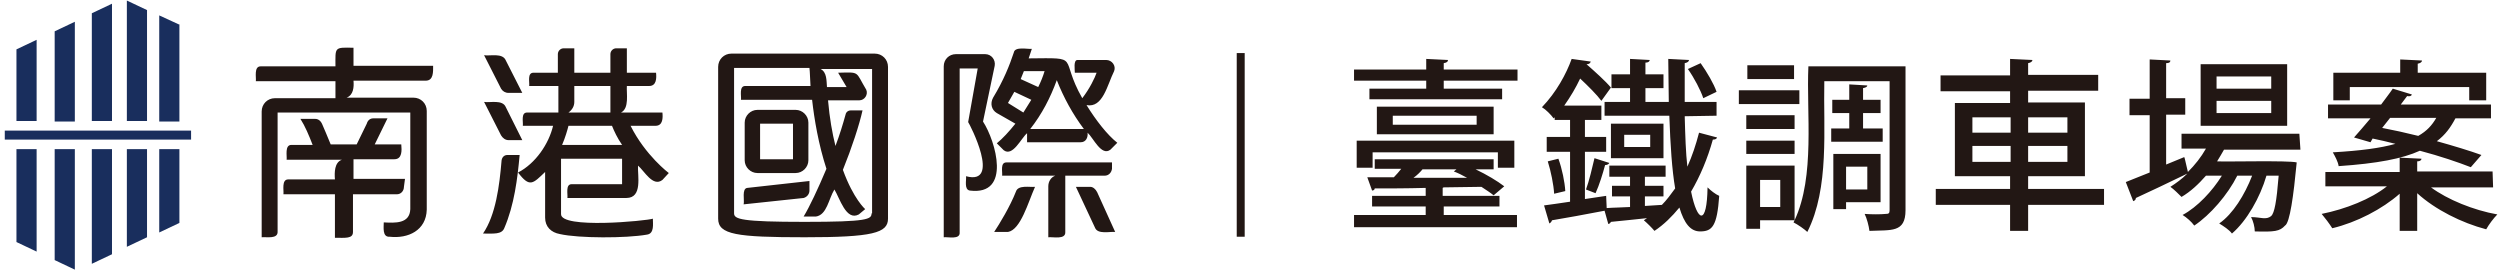
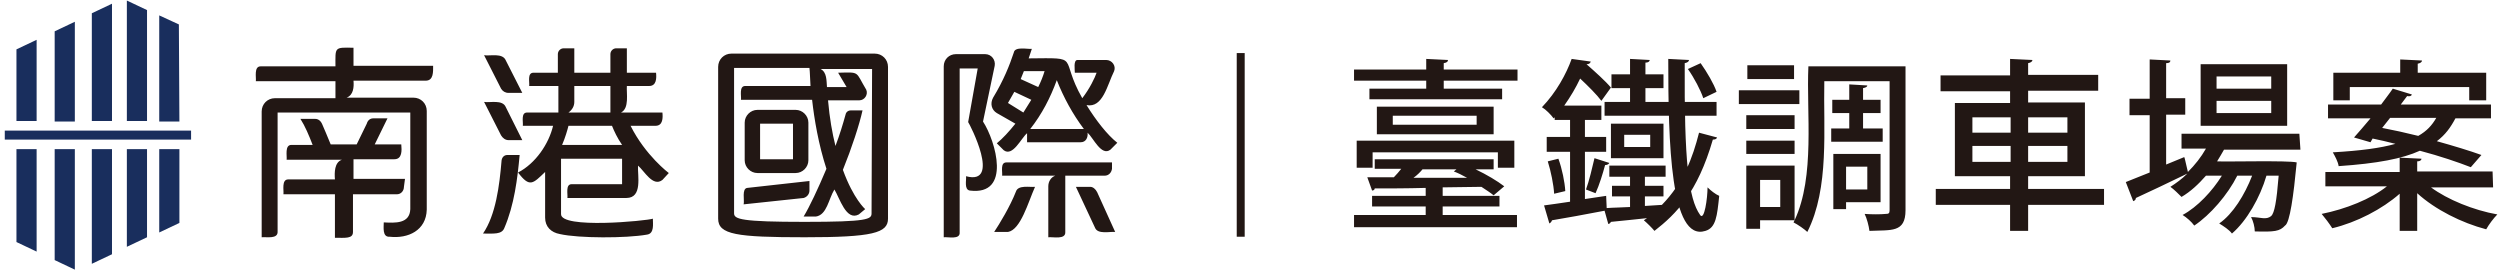
- <svg xmlns="http://www.w3.org/2000/svg" version="1.1" id="圖層_1" x="0px" y="0px" viewBox="0 0 471 51" style="enable-background:new 0 0 471 51;" xml:space="preserve">
-   <style type="text/css">
- 	.st0{fill:#192E5D;}
- 	.st1{fill:#221714;}
- </style>
-   <path class="st0" d="M36,24.6H0.9v1.7H36V24.6z M30,43.8l3.8-1.8V28.1H30V43.8z M23.9,46.5l3.8-1.8V28.1h-3.8V46.5z M17.3,49.7  l3.8-1.8V28.1h-3.8V49.7z M10.3,49l3.8,1.8V28.1h-3.8V49z M3.1,45.6l3.8,1.8V28.1H3.1V45.6z M6.9,7.5L3.1,9.3v13.5h3.8V7.5z   M14.1,4.1l-3.8,1.8v17h3.8V4.1z M21.1,0.7l-3.8,1.8v20.3h3.8V0.7z M27.7,1.9l-3.8-1.8v22.7h3.8V1.9z M33.7,4.6L30,2.9v20h3.8V4.6z" />
-   <path class="st1" d="M76.3,33.7h-9.7V30h7.7c1.5,0,1.4-1.7,1.3-2.8h-5l2.4-4.9h-2.7c-0.5,0-1,0.3-1.2,1l-1.9,3.9h-4.9  c-0.6-1.5-1.3-3.1-1.6-3.8c-0.3-0.7-0.8-1-1.3-1h-2.8c0.9,1.4,1.6,3.1,2.3,4.9h-4c-1.3,0-0.8,2.1-0.9,2.8h10.4  c-1.4,0.5-1.4,2.4-1.3,3.7h-8.8c-1.3,0-0.8,2.1-0.9,2.8h9.7v8.2c2,0,3.4,0.2,3.4-1.1c0,0,0-7.1,0-7.1h8.3c0.7,0,1.3-0.6,1.3-1.4  L76.3,33.7z M66.6,9c-3.7-0.1-3.4-0.1-3.4,3.5H49.1c-1.3,0-0.8,2.1-0.9,2.8h15v3.2H51.8c-1.4,0-2.5,1.1-2.5,2.5v23.7  c0.9-0.1,3.1,0.4,3-1.1c0,0,0-22.4,0-22.4h25v18.2c-0.1,2.8-2.9,2.6-5,2.5c0,0.9-0.3,2.8,1.1,2.7c3.5,0.4,6.9-1.2,7-5.1  c0,0,0-18.6,0-18.6c0-1.4-1.1-2.5-2.5-2.5H65.3c1.3-0.5,1.4-2,1.3-3.2h13.6c1.5,0,1.4-1.7,1.4-2.8h-15L66.6,9z M152.5,35.9v-1.8  l-11.7,1.3c-1.1,0.1-0.5,2.4-0.7,3.1l11.3-1.2C152.1,37.1,152.5,36.5,152.5,35.9z M142.7,32.6h7.2c1.3,0,2.4-1.1,2.4-2.4v-7.1  c0-1.3-1.1-2.4-2.4-2.4h-7.2c-1.3,0-2.4,1.1-2.4,2.4v7.1C140.3,31.5,141.4,32.6,142.7,32.6z M143.2,23.3h6.2V30h-6.2V23.3z   M164.8,10.1c0,0-27,0-27,0c-1.4,0-2.5,1.1-2.5,2.5v28.6c0,3,3.5,3.5,16.3,3.5s15.7-0.8,15.7-3.5c0,0,0-28.6,0-28.6  C167.3,11.2,166.2,10.1,164.8,10.1z M164.2,40.2c0,1.1-0.7,1.6-12.6,1.6s-13.3-0.5-13.3-1.6V12.8h14.2c0.1,0.8,0.1,1.9,0.2,3.4  h-12.3c-1.2,0-0.7,1.9-0.8,2.6h13.4c0.4,3.6,1.2,8.4,2.7,13c-1.6,3.8-3.2,7.2-4.3,9h2.3c2.1-0.3,2.4-3.3,3.5-5.1  c1,1.6,2.2,6,4.6,4.7c0,0,1.2-1,1.2-1s-2.2-1.9-4.2-7.4c1.7-4.2,3.1-8.5,3.7-11.2h-2.2c-0.5,0-0.9,0.3-1,0.8  c-0.5,1.8-1.1,3.8-1.9,5.9c-0.6-2.4-1.1-5.2-1.4-8.6h5.9c1,0,1.7-1.1,1.3-2c-2.1-3.5-1.1-3.3-5.3-3.2l1.6,2.7h-3.7  c-0.1-1.2,0-2.8-1.2-3.4h9.7V40.2z M209.5,31.8v-1.2h-19.9c-1.2,0-0.7,1.8-0.8,2.5h10c-0.8,0.3-1.3,1.1-1.3,2v9.6  c0.9-0.1,3.3,0.5,3.2-1c0,0,0-10.6,0-10.6h7.4C208.9,33.1,209.4,32.5,209.5,31.8L209.5,31.8z M185.2,22.9l2.2-10.5  c0.2-1.1-0.6-2.2-1.8-2.2h-5.5c-1.3,0-2.3,1-2.3,2.3v32.2c0.8-0.1,3.1,0.5,3-0.9c0,0,0-30.9,0-30.9h3.4L182.4,23  c0.3,0.4,6.3,12-0.4,10.2c0.1,0.7-0.4,2.5,0.7,2.7C190.6,36.9,187.6,26.6,185.2,22.9L185.2,22.9z M205.4,35.2h-2.7l3.6,7.7  c0.5,1.3,2.8,0.7,3.8,0.8l-3.4-7.5C206.4,35.6,205.9,35.2,205.4,35.2z M191.4,36.1c-1.1,2.8-3.1,6.1-4.1,7.6h2.6  c2.4-0.4,3.8-5.6,5.1-8.5C194,35.3,191.8,34.8,191.4,36.1z M187.8,21.3l3.5,2c-1.2,1.5-2.4,2.8-3.5,3.7l1.3,1.3  c1.7,1.3,3.3-2.3,4.4-3.2v1.7h10.1c1,0,1.4-0.9,1.3-1.8c1.1,1,2.6,4.5,4.3,3.2c0,0,1.3-1.3,1.3-1.3c-1.9-1.5-4-4.2-5.8-7.1  c3.1,0.6,3.9-3.8,5.2-6.4c0.4-1-0.4-2.1-1.5-2.1H203c-0.8,0-0.5,1.8-0.5,2.4h4.1c-0.3,0.9-1.3,3-2.7,4.8c-4.5-7.9,0.1-7.6-10.1-7.5  c0.2-0.6,0.4-1.2,0.6-1.8c-0.8,0.1-3.2-0.5-3.4,0.7c-0.8,2.4-1.9,5.2-3.9,8.5C186.5,19.5,186.8,20.7,187.8,21.3L187.8,21.3z   M199.1,15.1c1.3,3.3,3,6.4,5.1,9.2c-0.2,0-9.9,0-10.1,0C196.3,21.5,197.9,18.4,199.1,15.1L199.1,15.1z M192.9,13.4h3.9  c-0.3,1-0.7,2-1.2,3l-3.3-1.5C192.5,14.4,192.7,13.9,192.9,13.4L192.9,13.4z M191.1,17.3l3.2,1.5c-0.5,0.8-1,1.6-1.5,2.4l-2.9-1.8  C190.3,18.7,190.7,18,191.1,17.3L191.1,17.3z M95.8,17.5h2.6l-3.1-6.1c-0.6-1.5-3-0.8-4.1-1l3.2,6.3C94.7,17.2,95.2,17.5,95.8,17.5z   M95.8,26.4h2.6l-3.1-6.2c-0.6-1.5-3-0.8-4.1-1l3.2,6.3C94.7,26,95.2,26.4,95.8,26.4z M95.6,29.2c-0.6,0-1,0.4-1.1,1  C94.1,35,93.4,40.5,91,44c2,0,3.5,0.2,4-1c1.9-4.4,2.5-9.4,2.9-13.8L95.6,29.2z M118.8,23.7h4.7c1.4,0,1.4-1.5,1.3-2.5h-7.8  c1.6-0.8,1-3.6,1.1-5h4.2c1.4,0,1.4-1.5,1.3-2.5h-5.5V9.1h-2c-0.6,0-1.1,0.5-1.1,1.1v3.5h-6.8V9.1h-2c-0.6,0-1.1,0.5-1.1,1.1v3.5  h-4.6c-1.2,0-0.7,1.8-0.8,2.5h5.5v5h-5.9c-1.2,0-0.7,1.8-0.8,2.5h5.7c-0.8,3.4-3.3,7.1-6.6,8.8c2.2,2.9,2.8,2.1,5.1-0.1V41  c0,1.7,1.1,2.8,2.8,3.1c3.5,0.8,12.5,0.8,16.4,0.1c1.4-0.2,1.1-2,1.1-3c-1.1,0.4-17.5,2-17.3-0.9c0,0,0-10.4,0-10.4h11.5v4.8h-9.5  c-1.2,0-0.7,1.9-0.8,2.6h11.1c3.1,0,2.1-4.2,2.2-6.1c1.2,1,2.8,4.1,4.6,2.7c0,0,1.2-1.3,1.2-1.3S121.6,29.3,118.8,23.7L118.8,23.7z   M108.2,19.2v-3h6.8v5h-7.9C107.8,20.7,108.2,20,108.2,19.2z M105.9,27.3c0.6-1.4,1-2.8,1.2-3.6h8.2c0.4,1,1,2.3,1.9,3.6  C117.3,27.3,106,27.3,105.9,27.3z M233,10h1.5v34.6H233V10z M272,13.1h13.9v2.1H272v1.5h11v2H258v-2h10.7v-1.5h-13.6v-2.1h13.6v-2  l4.1,0.2c0,0.3-0.2,0.5-0.8,0.6L272,13.1L272,13.1z M272,38.9v1.6h13.8v2.3h-30.7v-2.3h13.5v-1.6h-10.1v-2h10.1v-1.5  c-3.6,0.1-7,0.1-9.6,0.1c0,0.2-0.2,0.4-0.5,0.4l-0.9-2.5c1.5,0,3.1,0,5,0c0.5-0.5,1-1.1,1.4-1.6h-5V30h22.4v1.9h-3.4  c2.1,1,4.1,2.2,5.4,3.2l-2,1.7c-0.6-0.5-1.4-1-2.3-1.6l-7,0.1c-0.1,0-0.2,0-0.3,0.1v1.5h10.7v2L272,38.9L272,38.9z M255.6,31.6v-5.1  h29.7v5.1h-3.1v-2.9h-23.6v2.9H255.6L255.6,31.6z M259.4,20.1h22v5.2h-22V20.1z M278.2,23.5v-1.7h-15.8v1.7H278.2z M274.4,31.9H268  c-0.4,0.5-1,1.1-1.7,1.6h10.1c-0.9-0.5-1.7-0.9-2.5-1.2L274.4,31.9L274.4,31.9z M317.4,21.9c0.1,3.7,0.2,6.9,0.5,9.5  c0.9-2,1.6-4.1,2.2-6.4l3.4,0.9c-0.1,0.3-0.4,0.4-0.8,0.4c-1,3.6-2.4,6.9-4.1,9.8c1.2,5.9,3,6.4,3.1-0.8c0.6,0.6,1.5,1.3,2.2,1.6  c-0.4,5.7-1.3,6.7-3.6,6.7c-1.8,0-3-1.5-3.9-4.5c-1.4,1.7-2.9,3.2-4.7,4.4c-0.4-0.5-1.4-1.5-2-2c0.2-0.1,0.4-0.3,0.6-0.4  c-2.6,0.3-5,0.5-6.8,0.7c-0.1,0.2-0.3,0.4-0.5,0.4l-0.7-2.5c-3.7,0.7-7.4,1.4-9.9,1.8c-0.1,0.3-0.3,0.5-0.5,0.6l-1-3.4  c1.4-0.2,3-0.4,4.9-0.7v-9.4h-4.4v-2.8h4.4v-3.2h-2.9v-0.5l-0.2,0.2c-0.5-0.7-1.5-1.7-2.2-2.1c2.7-2.8,4.6-6.3,5.6-9.1l3.6,0.5  c-0.1,0.3-0.3,0.5-0.8,0.5c1.6,1.4,3.6,3.2,4.6,4.4l-1.8,2.5c-0.8-1.1-2.5-2.8-4-4.2c-0.8,1.7-1.8,3.4-3,5.1h7v2.7h-3.1v3.2h4v2.8  h-4v8.9l4-0.6l0.1,2.3c1.3-0.1,2.8-0.1,4.4-0.2v-2h-3.4v-2h3.4v-1.7h-3.9v-2.1h10.6v2.1h-3.9V35h3.5v2h-3.5v1.8l3.2-0.2  c0.9-0.9,1.7-2,2.5-3.1c-0.6-3.5-0.9-8.1-1.1-13.7h-12.2v-2.6h4.8v-2.6h-3.5v-2.6h3.5v-2.9l3.7,0.2c0,0.3-0.3,0.5-0.8,0.5v2.2h3.4  v2.6H310v2.6h4.4l-0.1-8.1l3.9,0.2c0,0.3-0.3,0.5-0.8,0.6c0,2.6,0,5.1,0,7.3h6v2.6L317.4,21.9L317.4,21.9z M292.8,36.5  c-0.1-1.7-0.6-4.2-1.2-6.1l2-0.5c0.7,1.9,1.2,4.4,1.3,6.1L292.8,36.5z M303.2,30.7c-0.1,0.2-0.4,0.4-0.8,0.4  c-0.4,1.5-1.1,3.8-1.8,5.3c0,0-1.8-0.7-1.8-0.7c0.6-1.6,1.2-4.2,1.6-5.9L303.2,30.7z M303.5,23.3h9.9v6.5h-9.9V23.3z M310.9,27.7  v-2.3H306v2.3H310.9z M320.4,11.9c1.2,1.7,2.5,3.9,3,5.4l-2.5,1.2c-0.5-1.5-1.7-3.8-2.9-5.5L320.4,11.9z M339,19.6h-11.4v-2.6H339  V19.6z M359,39.6c0,4.3-2.7,3.7-6.8,3.9c-0.1-0.9-0.5-2.4-0.9-3.2c1.3,0.1,3,0.1,4,0c0.5,0,0.7-0.1,0.7-0.7V15.3h-12.3  c-0.2,8.9,1,20.1-3.2,28.4c-0.5-0.5-1.8-1.4-2.6-1.8l0.2-0.4h-6.5v1.6H329V31.2h9.1v10.3c3.9-8.3,2.2-20.2,2.6-29H359L359,39.6  L359,39.6z M338.1,24.3H329v-2.6h9.1V24.3z M329,26.5h9.1V29H329V26.5z M338,14.9h-8.8v-2.6h8.8V14.9z M335.4,33.9h-3.8V39h3.8V33.9  z M348.4,24.2v-2.9h-3.2v-2.5h3.2v-2.9l3.4,0.2c0,0.2-0.2,0.4-0.8,0.5v2.2h3.3v2.5H351v2.9h3.7v2.5H345v-2.5L348.4,24.2L348.4,24.2z   M347.8,38.1v1.3h-2.4V29h8.9v9.1H347.8z M347.8,31.4v4.3h4v-4.3H347.8z M396.4,35.6v3h-14.3v4.9h-3.4v-4.9h-14v-3h14v-2.4h-10.4  V19.4h10.4v-2.2h-13.1v-3h13.1v-3.1l4.2,0.2c0,0.3-0.3,0.5-0.8,0.6v2.2h13.2v3h-13.2v2.2h10.7v13.9h-10.7v2.4H396.4z M371.6,22.1V25  h7.2v-2.9H371.6z M371.6,30.5h7.2v-3h-7.2V30.5z M389.5,22.1h-7.4V25h7.4V22.1z M389.5,30.5v-3h-7.4v3H389.5z M433.4,28.2h-14.4  c-0.4,0.7-0.8,1.4-1.3,2.2c1.8,0.1,13.5-0.2,15,0.2c-0.6,6.3-1.3,11.4-2.2,11.9c-1,1.1-2,1.2-5.7,1.1c0-0.8-0.3-2-0.7-2.7  c1.8,0,2.8,0.6,3.8-0.2c0.6-0.6,1-2.6,1.4-7.6h-2.3c-1.2,4.1-3.7,8.5-6.5,10.9c-0.5-0.7-1.6-1.4-2.4-1.9c2.6-1.8,4.8-5.4,6.2-9h-2.8  c-1.8,3.6-5.1,7.4-8.1,9.4c-0.5-0.7-1.4-1.5-2.2-2c2.8-1.5,5.6-4.5,7.4-7.4h-3c-1.4,1.6-2.9,3-4.6,4c-0.5-0.5-1.5-1.5-2.1-1.9  c1.1-0.7,2.2-1.5,3.2-2.5v0c-3.5,1.7-7.3,3.5-9.7,4.6c0,0.3-0.2,0.5-0.5,0.6l-1.4-3.6c1.2-0.5,2.8-1.1,4.5-1.8V21.7h-3.8v-3.1h3.8  v-7.4l3.9,0.2c0,0.3-0.2,0.5-0.8,0.5v6.6h3.6v3.1h-3.6v9.4l3.4-1.4c0.1,0.1,0.1,0.3,0.7,2.8c1.3-1.3,2.5-2.8,3.4-4.4h-4.6v-2.8h22.2  L433.4,28.2L433.4,28.2z M430.9,12.1v11.6h-16.3V12.1H430.9z M427.9,16.7v-2.3h-10.3v2.3H427.9z M427.9,21.3V19h-10.3v2.3H427.9z   M469.7,35.3H458c3.1,2.3,8,4.3,12.5,5.1c-0.7,0.7-1.6,1.9-2.1,2.8c-4.6-1.2-9.6-3.7-13-6.8v7.1h-3.3v-7c-3.3,2.9-8.1,5.4-12.7,6.5  c-0.5-0.8-1.4-2-2-2.7c4.5-0.9,9.3-2.8,12.3-5.2h-11.6v-2.7h14v-2.7l4.1,0.2c0,0.3-0.3,0.5-0.8,0.5v1.9h14.2L469.7,35.3L469.7,35.3z   M446.6,26.8l-3.1-0.9c0.9-1,2-2.3,3.1-3.6h-8v-2.6h10c0.8-1.1,1.6-2.1,2.2-3l3.6,1.1c-0.1,0.3-0.4,0.4-0.9,0.3  c-0.4,0.5-0.8,1.1-1.2,1.6h17v2.6h-6.7c-0.9,1.7-1.9,3.1-3.5,4.3c3.2,0.9,6.2,1.8,8.4,2.6l-2,2.3c-2.3-0.9-5.8-2.1-9.6-3.1  c-3.3,1.5-8,2.4-15.3,2.9c-0.1-0.8-0.7-1.9-1.1-2.6c5.2-0.3,9-0.8,11.8-1.6c-1.5-0.4-2.9-0.7-4.3-1L446.6,26.8L446.6,26.8z   M442.7,16.4v2.5h-3.1v-5.2h12.6v-2.5l4.1,0.2c0,0.3-0.3,0.5-0.8,0.6v1.7h12.9v5.2h-3.2v-2.5H442.7z M448.8,24.1  c2.1,0.4,4.4,0.9,6.8,1.5c1.6-0.9,2.6-2,3.4-3.4h-8.7L448.8,24.1z" />
+ <svg xmlns="http://www.w3.org/2000/svg" viewBox="0 0 471 51" fill="#221714">
+   <path fill="#192E5D" d="M36,24.6H0.9v1.7H36V24.6z M30,43.8l3.8-1.8V28.1H30V43.8z M23.9,46.5l3.8-1.8V28.1h-3.8V46.5z M17.3,49.7  l3.8-1.8V28.1h-3.8V49.7z M10.3,49l3.8,1.8V28.1h-3.8V49z M3.1,45.6l3.8,1.8V28.1H3.1V45.6z M6.9,7.5L3.1,9.3v13.5h3.8  C6.9,22.8,6.9,7.5,6.9,7.5z M14.1,4.1l-3.8,1.8v17h3.8V4.1z M21.1,0.7l-3.8,1.8v20.3h3.8V0.7z M27.7,1.9l-3.8-1.8v22.7h3.8V1.9z   M33.7,4.6L30,2.9v20h3.8L33.7,4.6L33.7,4.6z" />
+   <path d="M76.3,33.7h-9.7V30h7.7c1.5,0,1.4-1.7,1.3-2.8h-5l2.4-4.9h-2.7c-0.5,0-1,0.3-1.2,1l-1.9,3.9h-4.9  c-0.6-1.5-1.3-3.1-1.6-3.8c-0.3-0.7-0.8-1-1.3-1h-2.8c0.9,1.4,1.6,3.1,2.3,4.9h-4c-1.3,0-0.8,2.1-0.9,2.8h10.4  c-1.4,0.5-1.4,2.4-1.3,3.7h-8.8c-1.3,0-0.8,2.1-0.9,2.8h9.7v8.2c2,0,3.4,0.2,3.4-1.1v-7.1h8.3c0.7,0,1.3-0.6,1.3-1.4L76.3,33.7z   M66.6,9c-3.7-0.1-3.4-0.1-3.4,3.5H49.1c-1.3,0-0.8,2.1-0.9,2.8h15v3.2H51.8c-1.4,0-2.5,1.1-2.5,2.5v23.7c0.9-0.1,3.1,0.4,3-1.1  V21.2h25v18.2c-0.1,2.8-2.9,2.6-5,2.5c0,0.9-0.3,2.8,1.1,2.7c3.5,0.4,6.9-1.2,7-5.1V20.9c0-1.4-1.1-2.5-2.5-2.5H65.3  c1.3-0.5,1.4-2,1.3-3.2h13.6c1.5,0,1.4-1.7,1.4-2.8h-15L66.6,9z M152.5,35.9v-1.8l-11.7,1.3c-1.1,0.1-0.5,2.4-0.7,3.1l11.3-1.2  C152.1,37.1,152.5,36.5,152.5,35.9z M142.7,32.6h7.2c1.3,0,2.4-1.1,2.4-2.4v-7.1c0-1.3-1.1-2.4-2.4-2.4h-7.2c-1.3,0-2.4,1.1-2.4,2.4  v7.1C140.3,31.5,141.4,32.6,142.7,32.6z M143.2,23.3h6.2V30h-6.2V23.3z M164.8,10.1h-27c-1.4,0-2.5,1.1-2.5,2.5v28.6  c0,3,3.5,3.5,16.3,3.5s15.7-0.8,15.7-3.5V12.6C167.3,11.2,166.2,10.1,164.8,10.1z M164.2,40.2c0,1.1-0.7,1.6-12.6,1.6  s-13.3-0.5-13.3-1.6V12.8h14.2c0.1,0.8,0.1,1.9,0.2,3.4h-12.3c-1.2,0-0.7,1.9-0.8,2.6H153c0.4,3.6,1.2,8.4,2.7,13  c-1.6,3.8-3.2,7.2-4.3,9h2.3c2.1-0.3,2.4-3.3,3.5-5.1c1,1.6,2.2,6,4.6,4.7l1.2-1c0,0-2.2-1.9-4.2-7.4c1.7-4.2,3.1-8.5,3.7-11.2h-2.2  c-0.5,0-0.9,0.3-1,0.8c-0.5,1.8-1.1,3.8-1.9,5.9c-0.6-2.4-1.1-5.2-1.4-8.6h5.9c1,0,1.7-1.1,1.3-2c-2.1-3.5-1.1-3.3-5.3-3.2l1.6,2.7  h-3.7c-0.1-1.2,0-2.8-1.2-3.4h9.7L164.2,40.2L164.2,40.2z M209.5,31.8v-1.2h-19.9c-1.2,0-0.7,1.8-0.8,2.5h10c-0.8,0.3-1.3,1.1-1.3,2  v9.6c0.9-0.1,3.3,0.5,3.2-1V33.1h7.4C208.9,33.1,209.4,32.5,209.5,31.8L209.5,31.8z M185.2,22.9l2.2-10.5c0.2-1.1-0.6-2.2-1.8-2.2  h-5.5c-1.3,0-2.3,1-2.3,2.3v32.2c0.8-0.1,3.1,0.5,3-0.9V12.9h3.4L182.4,23c0.3,0.4,6.3,12-0.4,10.2c0.1,0.7-0.4,2.5,0.7,2.7  C190.6,36.9,187.6,26.6,185.2,22.9L185.2,22.9z M205.4,35.2h-2.7l3.6,7.7c0.5,1.3,2.8,0.7,3.8,0.8l-3.4-7.5  C206.4,35.6,205.9,35.2,205.4,35.2z M191.4,36.1c-1.1,2.8-3.1,6.1-4.1,7.6h2.6c2.4-0.4,3.8-5.6,5.1-8.5  C194,35.3,191.8,34.8,191.4,36.1z M187.8,21.3l3.5,2c-1.2,1.5-2.4,2.8-3.5,3.7l1.3,1.3c1.7,1.3,3.3-2.3,4.4-3.2v1.7h10.1  c1,0,1.4-0.9,1.3-1.8c1.1,1,2.6,4.5,4.3,3.2l1.3-1.3c-1.9-1.5-4-4.2-5.8-7.1c3.1,0.6,3.9-3.8,5.2-6.4c0.4-1-0.4-2.1-1.5-2.1H203  c-0.8,0-0.5,1.8-0.5,2.4h4.1c-0.3,0.9-1.3,3-2.7,4.8c-4.5-7.9,0.1-7.6-10.1-7.5c0.2-0.6,0.4-1.2,0.6-1.8c-0.8,0.1-3.2-0.5-3.4,0.7  c-0.8,2.4-1.9,5.2-3.9,8.5C186.5,19.5,186.8,20.7,187.8,21.3L187.8,21.3z M199.1,15.1c1.3,3.3,3,6.4,5.1,9.2c-0.2,0-9.9,0-10.1,0  C196.3,21.5,197.9,18.4,199.1,15.1L199.1,15.1z M192.9,13.4h3.9c-0.3,1-0.7,2-1.2,3l-3.3-1.5C192.5,14.4,192.7,13.9,192.9,13.4  L192.9,13.4z M191.1,17.3l3.2,1.5c-0.5,0.8-1,1.6-1.5,2.4l-2.9-1.8C190.3,18.7,190.7,18,191.1,17.3L191.1,17.3z M95.8,17.5h2.6  l-3.1-6.1c-0.6-1.5-3-0.8-4.1-1l3.2,6.3C94.7,17.2,95.2,17.5,95.8,17.5z M95.8,26.4h2.6l-3.1-6.2c-0.6-1.5-3-0.8-4.1-1l3.2,6.3  C94.7,26,95.2,26.4,95.8,26.4z M95.6,29.2c-0.6,0-1,0.4-1.1,1C94.1,35,93.4,40.5,91,44c2,0,3.5,0.2,4-1c1.9-4.4,2.5-9.4,2.9-13.8  H95.6z M118.8,23.7h4.7c1.4,0,1.4-1.5,1.3-2.5H117c1.6-0.8,1-3.6,1.1-5h4.2c1.4,0,1.4-1.5,1.3-2.5h-5.5V9.1h-2  c-0.6,0-1.1,0.5-1.1,1.1v3.5h-6.8V9.1h-2c-0.6,0-1.1,0.5-1.1,1.1v3.5h-4.6c-1.2,0-0.7,1.8-0.8,2.5h5.5v5h-5.9  c-1.2,0-0.7,1.8-0.8,2.5h5.7c-0.8,3.4-3.3,7.1-6.6,8.8c2.2,2.9,2.8,2.1,5.1-0.1V41c0,1.7,1.1,2.8,2.8,3.1c3.5,0.8,12.5,0.8,16.4,0.1  c1.4-0.2,1.1-2,1.1-3c-1.1,0.4-17.5,2-17.3-0.9V29.9h11.5v4.8h-9.5c-1.2,0-0.7,1.9-0.8,2.6H118c3.1,0,2.1-4.2,2.2-6.1  c1.2,1,2.8,4.1,4.6,2.7l1.2-1.3C126,32.6,121.6,29.3,118.8,23.7L118.8,23.7z M108.2,19.2v-3h6.8v5h-7.9  C107.8,20.7,108.2,20,108.2,19.2z M105.9,27.3c0.6-1.4,1-2.8,1.2-3.6h8.2c0.4,1,1,2.3,1.9,3.6C117.3,27.3,106,27.3,105.9,27.3z   M233,10h1.5v34.6H233V10z M272,16.7h11v2h-25v-2h10.7v-5.6l4.1,0.2c0,0.3-0.2,0.5-0.8,0.6 M255.1,15.2v-2.1h30.8v2.1 M271.8,40.5  h14v2.3h-30.7v-2.3h13.5v-5.1c-3.6,0.1-7,0.1-9.6,0.1c0,0.2-0.2,0.4-0.5,0.4l-0.9-2.5c1.5,0,3.1,0,5,0c0.5-0.5,1-1.1,1.4-1.6h-5V30  h22.4v1.9H278c2.1,1,4.1,2.2,5.4,3.2l-2,1.7c-0.6-0.5-1.4-1-2.3-1.6l-7.3,0.1V40.5z M258.5,38.9v-2l24,0v2 M255.6,31.6v-5.1h29.7  v5.1h-3.1v-2.9h-23.6v2.9H255.6L255.6,31.6z M259.4,20.1h22v5.2h-22V20.1z M278.2,23.5v-1.7h-15.8v1.7H278.2z M274.4,31.9H268  c-0.4,0.5-1,1.1-1.7,1.6h10.1c-0.9-0.5-1.7-0.9-2.5-1.2L274.4,31.9L274.4,31.9z M303.7,37v-2l9.7,0v2 M311.7,43.5  c-0.4-0.5-1.4-1.5-2-2c0.2-0.1,0.4-0.3,0.6-0.4c-2.6,0.3-5,0.5-6.8,0.7c-0.1,0.2-0.3,0.4-0.5,0.4l-0.7-2.5c-3.7,0.7-7.4,1.4-9.9,1.8  c-0.1,0.3-0.3,0.5-0.5,0.6l-1-3.4c1.4-0.2,3-0.4,4.9-0.7v-9.4h-4.4v-2.8h4.4v-3.2h-2.9v-0.5l-0.2,0.2c-0.5-0.7-1.5-1.7-2.2-2.1  c2.7-2.8,4.6-6.3,5.6-9.1l3.6,0.5c-0.1,0.3-0.3,0.5-0.8,0.5c1.6,1.4,3.6,3.2,4.6,4.4l-1.8,2.5c-0.8-1.1-2.5-2.8-4-4.2  c-0.8,1.7-1.8,3.4-3,5.1h7v2.7h-3.1v3.2h4v2.8h-4v8.9l4-0.6l0.1,2.3c1.3-0.1,2.8-0.1,4.4-0.2v-5.7h-3.9v-2.1h10.6v2.1h-3.9v5.5  l3.2-0.2c4.1-4.2,5.8-8.9,7-13.6l3.4,0.9c-0.1,0.3-0.4,0.4-0.8,0.4C319.8,36.3,315.8,40.3,311.7,43.5z M321.7,35.3  c0.6,0.6,1.5,1.3,2.2,1.6c-0.4,3.8-0.6,6-2.6,6.6c-6.6,2.1-7-16.6-7-32.4l3.9,0.2c0,0.3-0.3,0.5-0.8,0.6  c-0.1,18.4,0.7,25.5,2.9,28.6C321.1,41.7,321.7,37.3,321.7,35.3z M310,19.2h13.4v2.6h-21.1v-2.6h4.8v-8.1l3.7,0.2  c0,0.3-0.3,0.5-0.8,0.5 M303.6,16.6V14h9.8v2.6 M292.8,36.5c-0.1-1.7-0.6-4.2-1.2-6.1l2-0.5c0.7,1.9,1.2,4.4,1.3,6.1L292.8,36.5z   M303.2,30.7c-0.1,0.2-0.4,0.4-0.8,0.4c-0.4,1.5-1.1,3.8-1.8,5.3l-1.8-0.7c0.6-1.6,1.2-4.2,1.6-5.9L303.2,30.7z M303.5,23.3h9.9v6.5  h-9.9V23.3z M310.9,27.7v-2.3H306v2.3H310.9z M320.4,11.9c1.2,1.7,2.5,3.9,3,5.4l-2.5,1.2c-0.5-1.5-1.7-3.8-2.9-5.5L320.4,11.9z   M339,19.6h-11.4V17H339V19.6z M359,39.6c0,4.3-2.7,3.7-6.8,3.9c-0.1-0.9-0.5-2.4-0.9-3.2c1.3,0.1,3,0.1,4,0c0.5,0,0.7-0.1,0.7-0.7  V15.3h-12.3c-0.2,8.9,1,20.1-3.2,28.4c-0.5-0.5-1.8-1.4-2.6-1.8l0.2-0.4h-6.5v1.6H329V31.2h9.1v10.3c3.9-8.3,2.2-20.2,2.6-29H359  V39.6L359,39.6z M338.1,24.3H329v-2.6h9.1V24.3z M329,26.5h9.1V29H329V26.5z M338,14.9h-8.8v-2.6h8.8V14.9z M335.4,33.9h-3.8V39h3.8  V33.9z M348.4,24.2v-2.9h-3.2v-2.5h3.2v-2.9l3.4,0.2c0,0.2-0.2,0.4-0.8,0.5v2.2h3.3v2.5H351v2.9h3.7v2.5H345v-2.5L348.4,24.2  L348.4,24.2z M347.8,38.1v1.3h-2.4V29h8.9v9.1H347.8z M347.8,31.4v4.3h4v-4.3C351.8,31.4,347.8,31.4,347.8,31.4z M396.4,35.6v3  h-14.3v4.9h-3.4v-4.9h-14v-3h14v-2.4h-10.4V19.4h10.4v-2.2h-13.1v-3h13.1v-3.1l4.2,0.2c0,0.3-0.3,0.5-0.8,0.6v2.2h13.2v3h-13.2v2.2  h10.7v13.9h-10.7v2.4H396.4z M371.6,22.1V25h7.2v-2.9H371.6z M371.6,30.5h7.2v-3h-7.2V30.5z M389.5,22.1h-7.4V25h7.4V22.1z   M389.5,30.5v-3h-7.4v3H389.5z M433.4,28.2H419c-0.4,0.7-0.8,1.4-1.3,2.2c1.8,0.1,13.5-0.2,15,0.2c-0.6,6.3-1.3,11.4-2.2,11.9  c-1,1.1-2,1.2-5.7,1.1c0-0.8-0.3-2-0.7-2.7c1.8,0,2.8,0.6,3.8-0.2c0.6-0.6,1-2.6,1.4-7.6H427c-1.2,4.1-3.7,8.5-6.5,10.9  c-0.5-0.7-1.6-1.4-2.4-1.9c2.6-1.8,4.8-5.4,6.2-9h-2.8c-1.8,3.6-5.1,7.4-8.1,9.4c-0.5-0.7-1.4-1.5-2.2-2c2.8-1.5,5.6-4.5,7.4-7.4h-3  c-1.4,1.6-2.9,3-4.6,4c-0.5-0.5-1.5-1.5-2.1-1.9c1.1-0.7,2.2-1.5,3.2-2.5l0,0c-3.5,1.7-7.3,3.5-9.7,4.6c0,0.3-0.2,0.5-0.5,0.6  l-1.4-3.6c1.2-0.5,2.8-1.1,4.5-1.8V21.7h-3.8v-3.1h3.8v-7.4l3.9,0.2c0,0.3-0.2,0.5-0.8,0.5v6.6h3.6v3.1h-3.6V31l3.4-1.4  c0.1,0.1,0.1,0.3,0.7,2.8c1.3-1.3,2.5-2.8,3.4-4.4H411v-2.8h22.2L433.4,28.2L433.4,28.2z M430.9,12.1v11.6h-16.3V12.1H430.9z   M427.9,16.7v-2.3h-10.3v2.3H427.9z M427.9,21.3V19h-10.3v2.3H427.9z M469.7,35.3H458c3.1,2.3,8,4.3,12.5,5.1  c-0.7,0.7-1.6,1.9-2.1,2.8c-4.6-1.2-9.6-3.7-13-6.8v7.1h-3.3v-7c-3.3,2.9-8.1,5.4-12.7,6.5c-0.5-0.8-1.4-2-2-2.7  c4.5-0.9,9.3-2.8,12.3-5.2h-11.6v-2.7h14v-2.7l4.1,0.2c0,0.3-0.3,0.5-0.8,0.5v1.9h14.2L469.7,35.3L469.7,35.3z M446.6,26.8l-3.1-0.9  c0.9-1,2-2.3,3.1-3.6h-8v-2.6h10c0.8-1.1,1.6-2.1,2.2-3l3.6,1.1c-0.1,0.3-0.4,0.4-0.9,0.3c-0.4,0.5-0.8,1.1-1.2,1.6h17v2.6h-6.7  c-0.9,1.7-1.9,3.1-3.5,4.3c3.2,0.9,6.2,1.8,8.4,2.6l-2,2.3c-2.3-0.9-5.8-2.1-9.6-3.1c-3.3,1.5-8,2.4-15.3,2.9  c-0.1-0.8-0.7-1.9-1.1-2.6c5.2-0.3,9-0.8,11.8-1.6c-1.5-0.4-2.9-0.7-4.3-1L446.6,26.8L446.6,26.8z M442.7,16.4v2.5h-3.1v-5.2h12.6  v-2.5l4.1,0.2c0,0.3-0.3,0.5-0.8,0.6v1.7h12.9v5.2h-3.2v-2.5H442.7z M448.8,24.1c2.1,0.4,4.4,0.9,6.8,1.5c1.6-0.9,2.6-2,3.4-3.4  h-8.7L448.8,24.1z" />
</svg>
